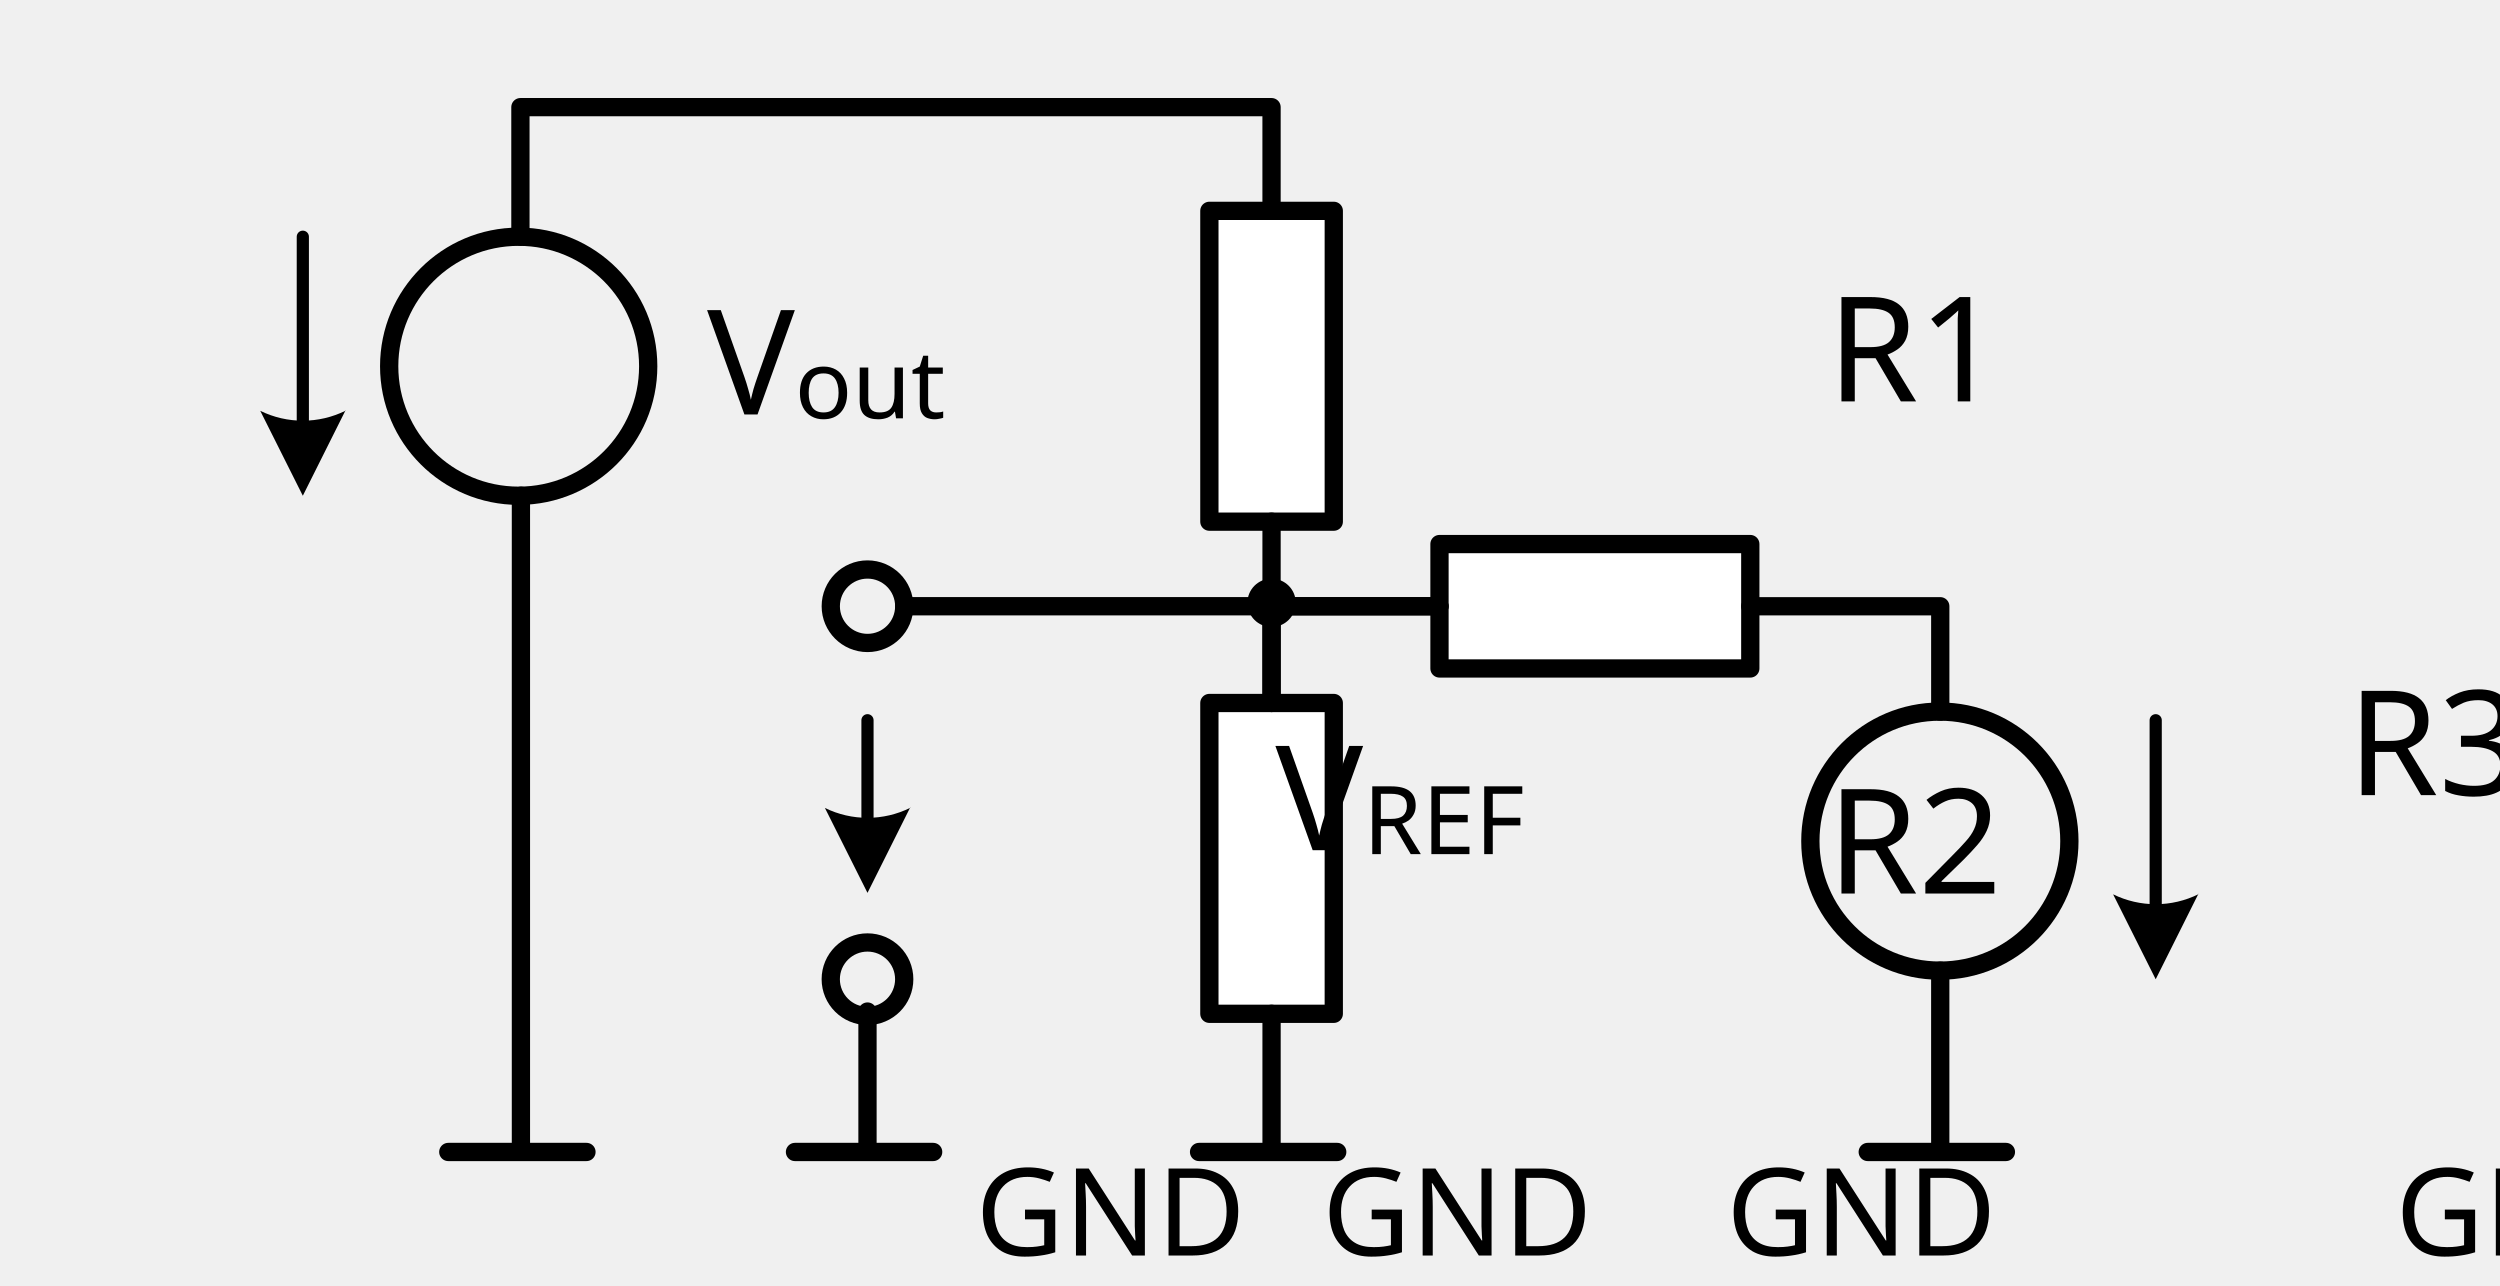
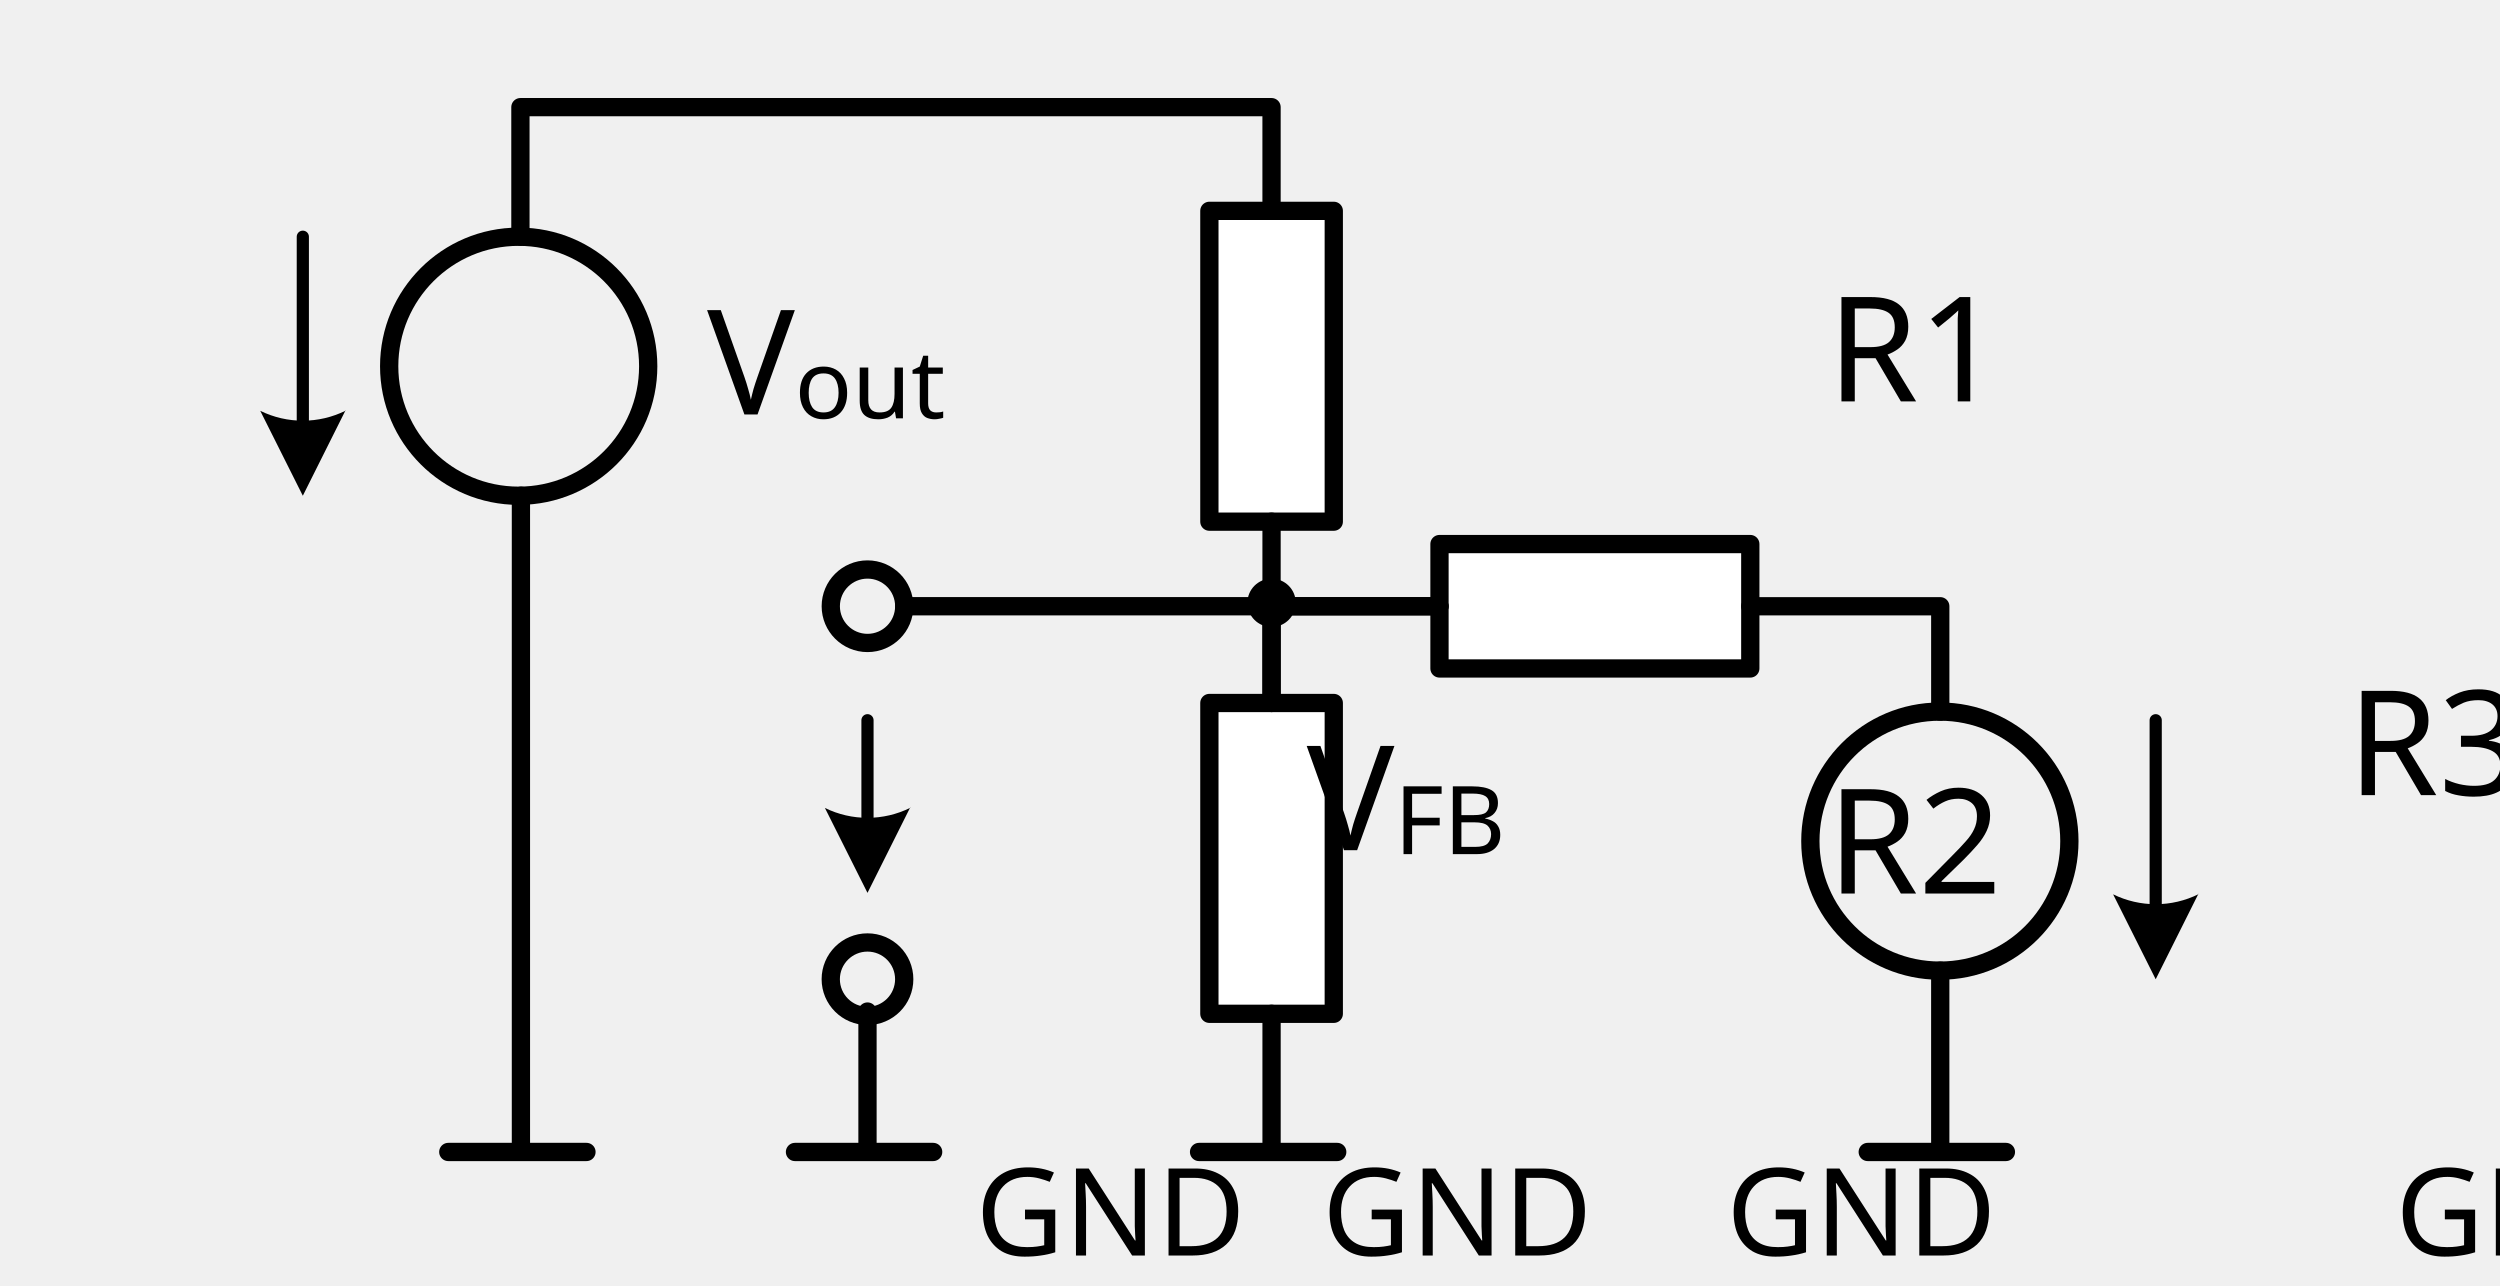
<svg xmlns="http://www.w3.org/2000/svg" xmlns:ns1="http://schemas.microsoft.com/visio/2003/SVGExtensions/" xmlns:xlink="http://www.w3.org/1999/xlink" width="2.85in" height="1.466in" viewBox="0 0 205.169 105.548" xml:space="preserve" color-interpolation-filters="sRGB" class="st14">
  <ns1:documentProperties ns1:langID="1031" ns1:metric="true" ns1:viewMarkup="false">
    <ns1:userDefs>
      <ns1:ud ns1:nameU="msvSubprocessMaster" ns1:prompt="" ns1:val="VT4(Box)" />
      <ns1:ud ns1:nameU="msvNoAutoConnect" ns1:val="VT0(1):26" />
    </ns1:userDefs>
  </ns1:documentProperties>
  <style type="text/css">
	
		.st1 {marker-start:url(#mrkr20-6);stroke:#000000;stroke-linecap:round;stroke-linejoin:round;stroke-width:1.5}
		.st2 {fill:#000000;fill-opacity:1;stroke:#000000;stroke-opacity:1;stroke-width:0.373}
		.st3 {stroke:#000000;stroke-linecap:round;stroke-linejoin:round;stroke-width:1.5}
		.st4 {fill:none;stroke:none;stroke-linecap:round;stroke-linejoin:round;stroke-width:0.75}
		.st5 {fill:#000000;font-family:Calibri;font-size:0.833em}
		.st6 {fill:none;stroke:#000000;stroke-linecap:round;stroke-linejoin:round;stroke-width:1.5}
		.st7 {fill:#ffffff;stroke:#000000;stroke-linecap:round;stroke-linejoin:round;stroke-width:1.5}
		.st8 {fill:#000000;font-family:Calibri;font-size:1em}
		.st9 {baseline-shift:-32.494%;font-size:0.65em}
		.st10 {marker-end:url(#mrkr5-31);stroke:#000000;stroke-linecap:round;stroke-linejoin:round;stroke-width:1}
		.st11 {fill:#000000;fill-opacity:1;stroke:#000000;stroke-opacity:1;stroke-width:0.284}
		.st12 {marker-end:url(#mrkr20-110);stroke:#000000;stroke-linecap:round;stroke-linejoin:round;stroke-width:1.5}
		.st13 {fill:#000000;stroke:none;stroke-linecap:round;stroke-linejoin:round;stroke-width:0.24}
		.st14 {fill:none;fill-rule:evenodd;font-size:12px;overflow:visible;stroke-linecap:square;stroke-miterlimit:3}
	
	</style>
  <defs id="Markers">
    <g id="lend20">
      <path d="M 0 0.75 C -0.414 0.75 -0.75 0.414 -0.75 0 -0.75 -0.414 -0.414 -0.75 0 -0.75 0.414 -0.75 0.75 -0.414 0.75 0 0.75 0.414 0.414 0.75 0 0.75 Z " style="stroke-linecap:round;stroke-linejoin:round;fill:none" />
    </g>
    <marker id="mrkr20-6" class="st2" ns1:arrowType="20" ns1:arrowSize="2" ns1:setback="1.77" refX="1.77" orient="auto" markerUnits="strokeWidth" overflow="visible">
      <use xlink:href="#lend20" transform="scale(2.68) " />
    </marker>
    <g id="lend5">
      <path d="M 2 1 L 0 0 L 1.981 -0.993 C 1.672 -0.365 1.673 0.373 1.985 1 " style="stroke:none" />
    </g>
    <marker id="mrkr5-31" class="st11" ns1:arrowType="5" ns1:arrowSize="2" ns1:setback="6.16" refX="-6.16" orient="auto" markerUnits="strokeWidth" overflow="visible">
      <use xlink:href="#lend5" transform="scale(-3.52,-3.52) " />
    </marker>
    <marker id="mrkr20-110" class="st2" ns1:arrowType="20" ns1:arrowSize="2" ns1:setback="2.01" refX="-2.01" orient="auto" markerUnits="strokeWidth" overflow="visible">
      <use xlink:href="#lend20" transform="scale(-2.68,-2.68) " />
    </marker>
  </defs>
  <g ns1:mID="0" ns1:index="1" ns1:groupContext="foregroundPage">
    <ns1:pageProperties ns1:drawingScale="0.0393701" ns1:pageScale="0.0393701" ns1:drawingUnits="24" ns1:shadowOffsetX="8.50394" ns1:shadowOffsetY="-8.50394" />
    <ns1:layer ns1:name="Elektrisch" ns1:index="0" />
    <ns1:layer ns1:name="Verbinder" ns1:index="1" />
    <ns1:layer ns1:name="Beschriftung" ns1:index="2" />
    <g id="shape50-1" ns1:mID="50" ns1:groupContext="shape" transform="translate(176.739,80.3748) rotate(90)">
      <path d="M2.65 105.55 L3.01 105.55 L13.61 105.55" class="st1" />
    </g>
    <g id="shape51-7" ns1:mID="51" ns1:groupContext="shape" transform="translate(65.2382,-11.0001)">
      <path d="M0 105.55 L11.34 105.55" class="st3" />
    </g>
    <g id="shape52-10" ns1:mID="52" ns1:groupContext="shape" transform="translate(59.7437,-0.795337)">
      <ns1:textBlock ns1:margins="rect(1,1,1,1)" ns1:tabSpace="42.5197" ns1:verticalAlign="0" />
      <ns1:textRect cx="11.447" cy="100.446" width="22.9" height="10.205" />
      <rect x="0" y="95.343" width="22.894" height="10.205" class="st4" />
      <text x="1.99" y="103.84" class="st5" ns1:langID="1031">
        <ns1:paragraph ns1:spLine="-1" ns1:horizAlign="1" />
        <ns1:tabList />GND</text>
    </g>
    <g id="shape57-13" ns1:mID="57" ns1:groupContext="shape" transform="translate(31.9311,-64.8583)">
      <ellipse cx="10.63" cy="94.918" rx="10.63" ry="10.63" class="st6" />
    </g>
    <g id="group58-15" transform="translate(3.91057,42.8157) rotate(-90)" ns1:mID="58" ns1:groupContext="group" ns1:layerMember="0">
      <ns1:custProps>
        <ns1:cp ns1:nameU="Label" ns1:lbl="Beschriftung" ns1:type="0" ns1:format="@" ns1:sortKey="" ns1:invis="false" ns1:ask="false" ns1:langID="1031" ns1:val="VT4()" />
        <ns1:cp ns1:nameU="Slider_Position" ns1:lbl="Reglerposition (0-1)" ns1:type="2" ns1:langID="1031" ns1:val="VT0(0.5):26" />
      </ns1:custProps>
      <ns1:userDefs>
        <ns1:ud ns1:nameU="Form" ns1:val="VT0(0):5" />
        <ns1:ud ns1:nameU="SubType" ns1:val="VT0(0):26" />
        <ns1:ud ns1:nameU="visVersion" ns1:val="VT0(14):26" />
        <ns1:ud ns1:nameU="visDescription" ns1:val="VT4(Stellt einen festen oder variablen Widerstand dar.)" />
      </ns1:userDefs>
      <g id="shape59-16" ns1:mID="59" ns1:groupContext="shape" ns1:layerMember="0">
        <ns1:userDefs>
          <ns1:ud ns1:nameU="SubType" ns1:val="VT0(0):26" />
          <ns1:ud ns1:nameU="Form" ns1:val="VT0(0):5" />
        </ns1:userDefs>
        <path d="M0 105.55 L25.51 105.55 L25.51 95.34 L0 95.34 L0 105.55 Z" class="st7" />
      </g>
      <g id="shape60-18" ns1:mID="60" ns1:groupContext="shape" ns1:layerMember="0" transform="translate(-72.1604,37.1769) rotate(-45)">
        <ns1:userDefs>
          <ns1:ud ns1:nameU="SubType" ns1:val="VT0(0):26" />
        </ns1:userDefs>
      </g>
      <g id="shape58-20" ns1:mID="58" ns1:groupContext="groupContent" ns1:layerMember="0">
        <ns1:textBlock ns1:margins="rect(1,1,1,1)" ns1:tabSpace="42.5197" ns1:verticalAlign="0" />
        <ns1:textRect cx="13.465" cy="83.721" width="17.32" height="16.404" transform="rotate(90)" />
        <text x="77.42" y="-9.87" transform="rotate(90)" class="st8" ns1:langID="1031">
          <ns1:paragraph ns1:horizAlign="1" />
          <ns1:tabList />R1</text>
      </g>
    </g>
    <g id="shape61-22" ns1:mID="61" ns1:groupContext="shape" transform="translate(0.75,-69.4447)">
      <ns1:textBlock ns1:margins="rect(1,1,1,1)" ns1:tabSpace="42.5197" ns1:verticalAlign="0" />
      <ns1:textRect cx="9.921" cy="99.504" width="19.85" height="12.087" />
      <rect x="0" y="93.461" width="19.843" height="12.087" class="st4" />
      <text x="1.11" y="103.46" class="st8" ns1:langID="1031">
        <ns1:paragraph ns1:spLine="-1" ns1:horizAlign="1" />
        <ns1:tabList />V<tspan dy="-0.284em" class="st9" ns1:baseFontSize="12">out</tspan>
      </text>
    </g>
    <g id="shape62-26" ns1:mID="62" ns1:groupContext="shape" transform="translate(130.393,19.4299) rotate(90)">
      <path d="M0 105.55 L15.1 105.55" class="st10" />
    </g>
    <g id="group63-32" transform="translate(3.91057,83.2094) rotate(-90)" ns1:mID="63" ns1:groupContext="group" ns1:layerMember="0">
      <ns1:custProps>
        <ns1:cp ns1:nameU="Label" ns1:lbl="Beschriftung" ns1:type="0" ns1:format="@" ns1:sortKey="" ns1:invis="false" ns1:ask="false" ns1:langID="1031" ns1:val="VT4()" />
        <ns1:cp ns1:nameU="Slider_Position" ns1:lbl="Reglerposition (0-1)" ns1:type="2" ns1:langID="1031" ns1:val="VT0(0.5):26" />
      </ns1:custProps>
      <ns1:userDefs>
        <ns1:ud ns1:nameU="Form" ns1:val="VT0(0):5" />
        <ns1:ud ns1:nameU="SubType" ns1:val="VT0(0):26" />
        <ns1:ud ns1:nameU="visVersion" ns1:val="VT0(14):26" />
        <ns1:ud ns1:nameU="visDescription" ns1:val="VT4(Stellt einen festen oder variablen Widerstand dar.)" />
      </ns1:userDefs>
      <g id="shape64-33" ns1:mID="64" ns1:groupContext="shape" ns1:layerMember="0">
        <ns1:userDefs>
          <ns1:ud ns1:nameU="SubType" ns1:val="VT0(0):26" />
          <ns1:ud ns1:nameU="Form" ns1:val="VT0(0):5" />
        </ns1:userDefs>
        <path d="M0 105.55 L25.51 105.55 L25.51 95.34 L0 95.34 L0 105.55 Z" class="st7" />
      </g>
      <g id="shape65-35" ns1:mID="65" ns1:groupContext="shape" ns1:layerMember="0" transform="translate(-72.1604,37.1769) rotate(-45)">
        <ns1:userDefs>
          <ns1:ud ns1:nameU="SubType" ns1:val="VT0(0):26" />
        </ns1:userDefs>
      </g>
      <g id="shape63-37" ns1:mID="63" ns1:groupContext="groupContent" ns1:layerMember="0">
        <ns1:textBlock ns1:margins="rect(1,1,1,1)" ns1:tabSpace="42.5197" ns1:verticalAlign="0" />
        <ns1:textRect cx="13.465" cy="83.721" width="17.32" height="16.404" transform="rotate(90)" />
        <text x="77.42" y="-9.87" transform="rotate(90)" class="st8" ns1:langID="1031">
          <ns1:paragraph ns1:horizAlign="1" />
          <ns1:tabList />R2</text>
      </g>
    </g>
    <g id="group66-39" transform="translate(118.137,-50.6851)" ns1:mID="66" ns1:groupContext="group" ns1:layerMember="0">
      <ns1:custProps>
        <ns1:cp ns1:nameU="Label" ns1:lbl="Beschriftung" ns1:type="0" ns1:format="@" ns1:sortKey="" ns1:invis="false" ns1:ask="false" ns1:langID="1031" ns1:val="VT4()" />
        <ns1:cp ns1:nameU="Slider_Position" ns1:lbl="Reglerposition (0-1)" ns1:type="2" ns1:langID="1031" ns1:val="VT0(0.5):26" />
      </ns1:custProps>
      <ns1:userDefs>
        <ns1:ud ns1:nameU="Form" ns1:val="VT0(0):5" />
        <ns1:ud ns1:nameU="SubType" ns1:val="VT0(0):26" />
        <ns1:ud ns1:nameU="visVersion" ns1:val="VT0(14):26" />
        <ns1:ud ns1:nameU="visDescription" ns1:val="VT4(Stellt einen festen oder variablen Widerstand dar.)" />
      </ns1:userDefs>
      <g id="shape67-40" ns1:mID="67" ns1:groupContext="shape" ns1:layerMember="0">
        <ns1:userDefs>
          <ns1:ud ns1:nameU="SubType" ns1:val="VT0(0):26" />
          <ns1:ud ns1:nameU="Form" ns1:val="VT0(0):5" />
        </ns1:userDefs>
        <path d="M0 105.55 L25.51 105.55 L25.51 95.34 L0 95.34 L0 105.55 Z" class="st7" />
      </g>
      <g id="shape68-42" ns1:mID="68" ns1:groupContext="shape" ns1:layerMember="0" transform="translate(-72.1604,37.1769) rotate(-45)">
        <ns1:userDefs>
          <ns1:ud ns1:nameU="SubType" ns1:val="VT0(0):26" />
        </ns1:userDefs>
      </g>
      <g id="shape66-44" ns1:mID="66" ns1:groupContext="groupContent" ns1:layerMember="0">
        <ns1:textBlock ns1:margins="rect(1,1,1,1)" ns1:tabSpace="42.5197" ns1:verticalAlign="0" />
        <ns1:textRect cx="12.189" cy="112.351" width="17.32" height="16.404" />
        <text x="5.89" y="115.95" class="st8" ns1:langID="1031">
          <ns1:paragraph ns1:horizAlign="1" />
          <ns1:tabList />R3</text>
      </g>
    </g>
    <g id="shape69-46" ns1:mID="69" ns1:groupContext="shape" transform="translate(148.577,-25.882)">
      <ellipse cx="10.63" cy="94.918" rx="10.63" ry="10.63" class="st6" />
    </g>
    <g id="shape70-48" ns1:mID="70" ns1:groupContext="shape" transform="translate(209.904,83.2094) rotate(90)">
      <path d="M0 105.55 L10.77 105.55" class="st3" />
    </g>
    <g id="shape71-51" ns1:mID="71" ns1:groupContext="shape" transform="translate(98.4035,-11.0001)">
      <path d="M0 105.55 L11.34 105.55" class="st3" />
    </g>
    <g id="shape72-54" ns1:mID="72" ns1:groupContext="shape" transform="translate(92.9091,-0.795337)">
      <ns1:textBlock ns1:margins="rect(1,1,1,1)" ns1:tabSpace="42.5197" ns1:verticalAlign="0" />
      <ns1:textRect cx="11.447" cy="100.446" width="22.9" height="10.205" />
      <rect x="0" y="95.343" width="22.894" height="10.205" class="st4" />
      <text x="1.99" y="103.84" class="st5" ns1:langID="1031">
        <ns1:paragraph ns1:spLine="-1" ns1:horizAlign="1" />
        <ns1:tabList />GND</text>
    </g>
    <g id="shape73-57" ns1:mID="73" ns1:groupContext="shape" transform="translate(282.471,59.115) rotate(90)">
      <path d="M0 105.55 L15.1 105.55" class="st10" />
    </g>
    <g id="shape74-62" ns1:mID="74" ns1:groupContext="shape" transform="translate(181.742,-30.4683)">
      <ns1:textBlock ns1:margins="rect(1,1,1,1)" ns1:tabSpace="42.5197" ns1:verticalAlign="0" />
      <ns1:textRect cx="11.339" cy="99.504" width="22.68" height="12.087" />
      <rect x="0" y="93.461" width="22.677" height="12.087" class="st4" />
      <text x="1.2" y="103.46" class="st8" ns1:langID="1031">
        <ns1:paragraph ns1:spLine="-1" ns1:horizAlign="1" />
        <ns1:tabList />V<tspan dy="-0.284em" class="st9" ns1:baseFontSize="12">DAC</tspan>
      </text>
    </g>
    <g id="shape75-66" ns1:mID="75" ns1:groupContext="shape" transform="translate(264.788,79.6661) rotate(90)">
      <path d="M0 105.55 L14.32 105.55" class="st3" />
    </g>
    <g id="shape76-69" ns1:mID="76" ns1:groupContext="shape" transform="translate(153.287,-11.0001)">
      <path d="M0 105.55 L11.34 105.55" class="st3" />
    </g>
    <g id="shape77-72" ns1:mID="77" ns1:groupContext="shape" transform="translate(147.826,-0.795337)">
      <ns1:textBlock ns1:margins="rect(1,1,1,1)" ns1:tabSpace="42.5197" ns1:verticalAlign="0" />
      <ns1:textRect cx="11.447" cy="100.446" width="22.9" height="10.205" />
      <rect x="0" y="95.343" width="22.894" height="10.205" class="st4" />
      <text x="1.99" y="103.84" class="st5" ns1:langID="1031">
        <ns1:paragraph ns1:spLine="-1" ns1:horizAlign="1" />
        <ns1:tabList />GND</text>
    </g>
    <g id="shape78-75" ns1:mID="78" ns1:groupContext="shape" ns1:layerMember="1" transform="translate(143.649,-58.5512)">
      <path d="M0 108.31 L15.59 108.31 L15.59 116.96" class="st3" />
    </g>
    <g id="shape79-78" ns1:mID="79" ns1:groupContext="shape" ns1:layerMember="1" transform="translate(42.7028,-80.0945)">
      <path d="M0 99.52 L0 88.89 L61.65 88.89 L61.65 97.4" class="st3" />
    </g>
    <g id="shape80-81" ns1:mID="80" ns1:groupContext="shape" transform="translate(148.294,40.6882) rotate(90)">
      <path d="M0 105.55 L53.15 105.55" class="st3" />
    </g>
    <g id="shape81-84" ns1:mID="81" ns1:groupContext="shape" transform="translate(36.7831,-11.0001)">
      <path d="M0 105.55 L11.34 105.55" class="st3" />
    </g>
    <g id="shape82-87" ns1:mID="82" ns1:groupContext="shape" transform="translate(31.2886,-0.795337)">
      <ns1:textBlock ns1:margins="rect(1,1,1,1)" ns1:tabSpace="42.5197" ns1:verticalAlign="0" />
      <ns1:textRect cx="11.447" cy="100.446" width="22.9" height="10.205" />
      <rect x="0" y="95.343" width="22.894" height="10.205" class="st4" />
      <text x="1.99" y="103.84" class="st5" ns1:langID="1031">
        <ns1:paragraph ns1:spLine="-1" ns1:horizAlign="1" />
        <ns1:tabList />GND</text>
    </g>
    <g id="shape83-90" ns1:mID="83" ns1:groupContext="shape" ns1:layerMember="1" transform="translate(118.333,-52.1733)">
      <path d="M-0.2 101.93 L-13.98 101.93 L-13.98 94.99" class="st3" />
    </g>
    <g id="shape84-93" ns1:mID="84" ns1:groupContext="shape" ns1:layerMember="1" transform="translate(118.333,-58.9056)">
      <path d="M-0.2 108.67 L-13.98 108.67 L-13.98 116.6" class="st3" />
    </g>
-     <g id="shape85-96" ns1:mID="85" ns1:groupContext="shape" transform="translate(47.0965,-33.6772)">
+     <g id="shape85-96" ns1:mID="85" ns1:groupContext="shape" transform="translate(47.7638,-33.6772)">
      <ns1:textBlock ns1:margins="rect(1,1,1,1)" ns1:tabSpace="42.5197" ns1:verticalAlign="0" />
      <ns1:textRect cx="10.63" cy="99.504" width="21.26" height="12.087" />
      <rect x="0" y="93.461" width="21.26" height="12.087" class="st4" />
-       <text x="1.41" y="103.46" class="st8" ns1:langID="1031">
-         <ns1:paragraph ns1:spLine="-1" ns1:horizAlign="1" />
-         <ns1:tabList />V<tspan dy="-0.284em" class="st9" ns1:baseFontSize="12">REF</tspan>
+       <text x="3.31" y="103.46" class="st8" ns1:langID="1031">
+         <ns1:paragraph ns1:spLine="-1" ns1:horizAlign="1" />
+         <ns1:tabList />V<tspan dy="-0.284em" class="st9" ns1:baseFontSize="12">FB</tspan>
      </text>
    </g>
    <g id="shape86-100" ns1:mID="86" ns1:groupContext="shape" transform="translate(176.739,59.115) rotate(90)">
      <path d="M0 105.55 L8.01 105.55" class="st10" />
    </g>
    <g id="shape87-105" ns1:mID="87" ns1:groupContext="shape" ns1:layerMember="1" transform="translate(104.356,-44.7323)">
      <path d="M0 102.43 L0 94.49 L-30.15 94.49" class="st12" />
    </g>
    <g id="shape88-111" ns1:mID="88" ns1:groupContext="shape" transform="translate(102.372,-54.0867)">
      <ellipse cx="1.984" cy="103.564" rx="1.984" ry="1.984" class="st13" />
    </g>
  </g>
</svg>
